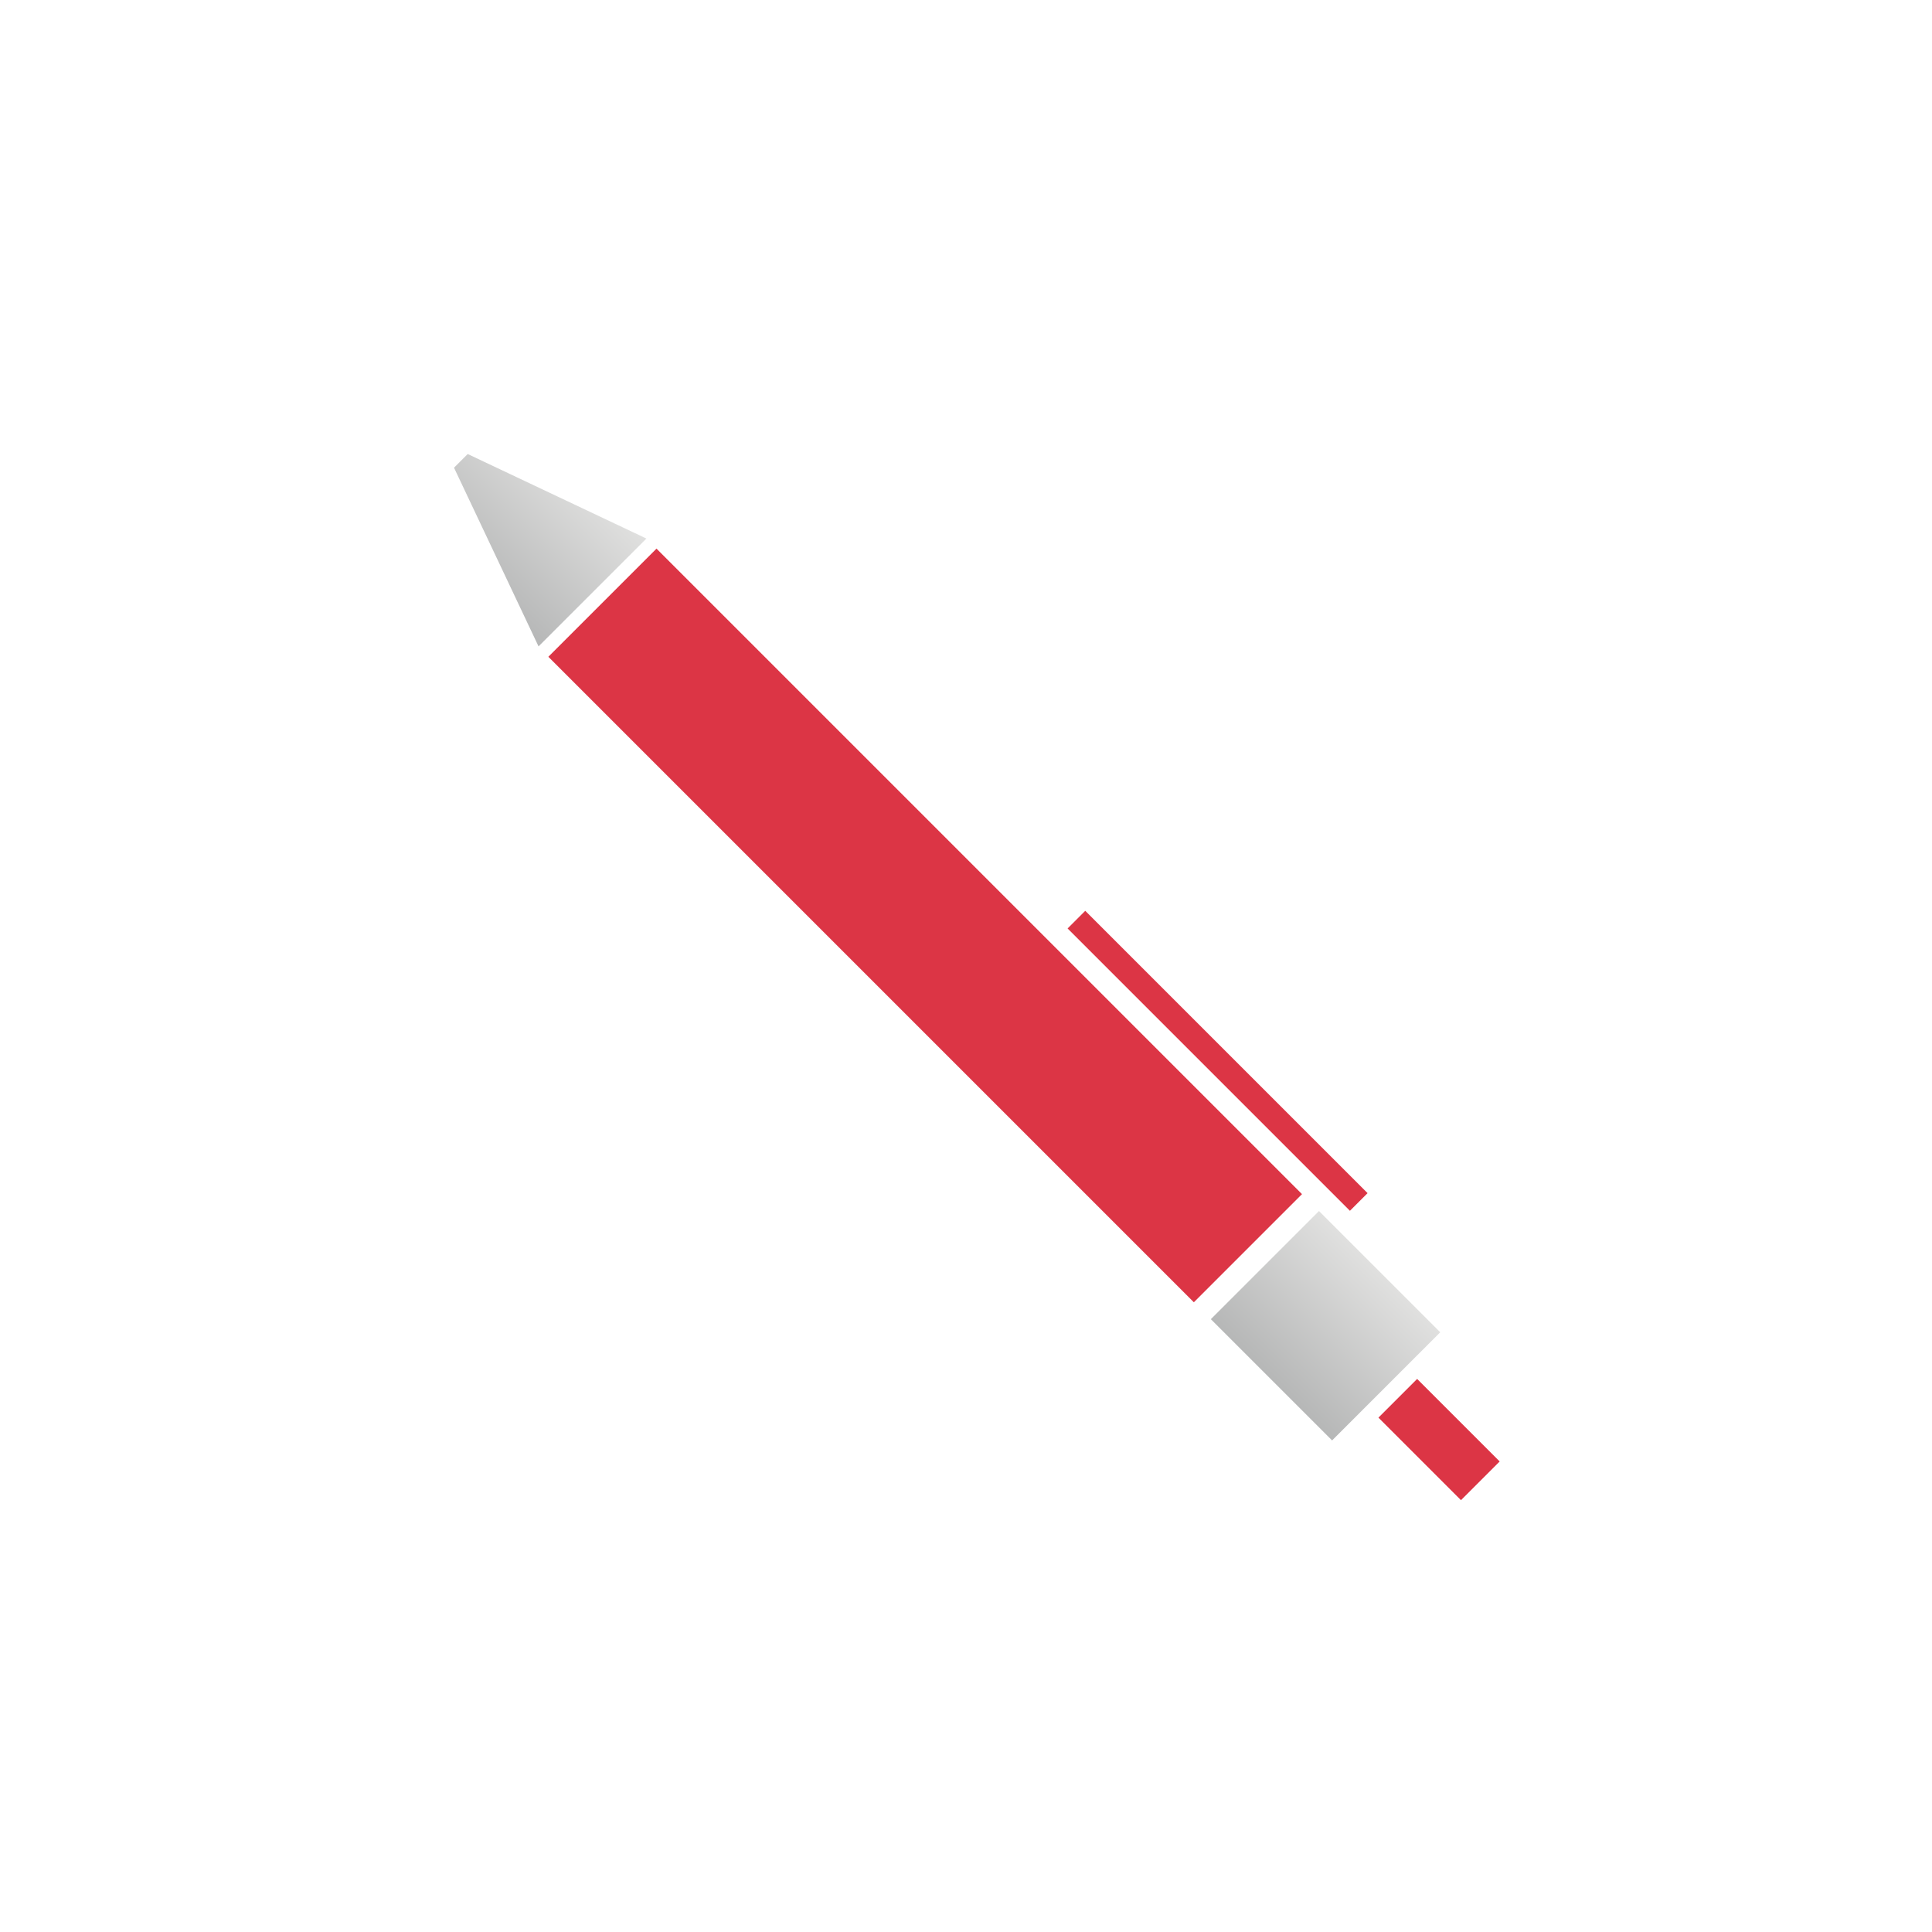
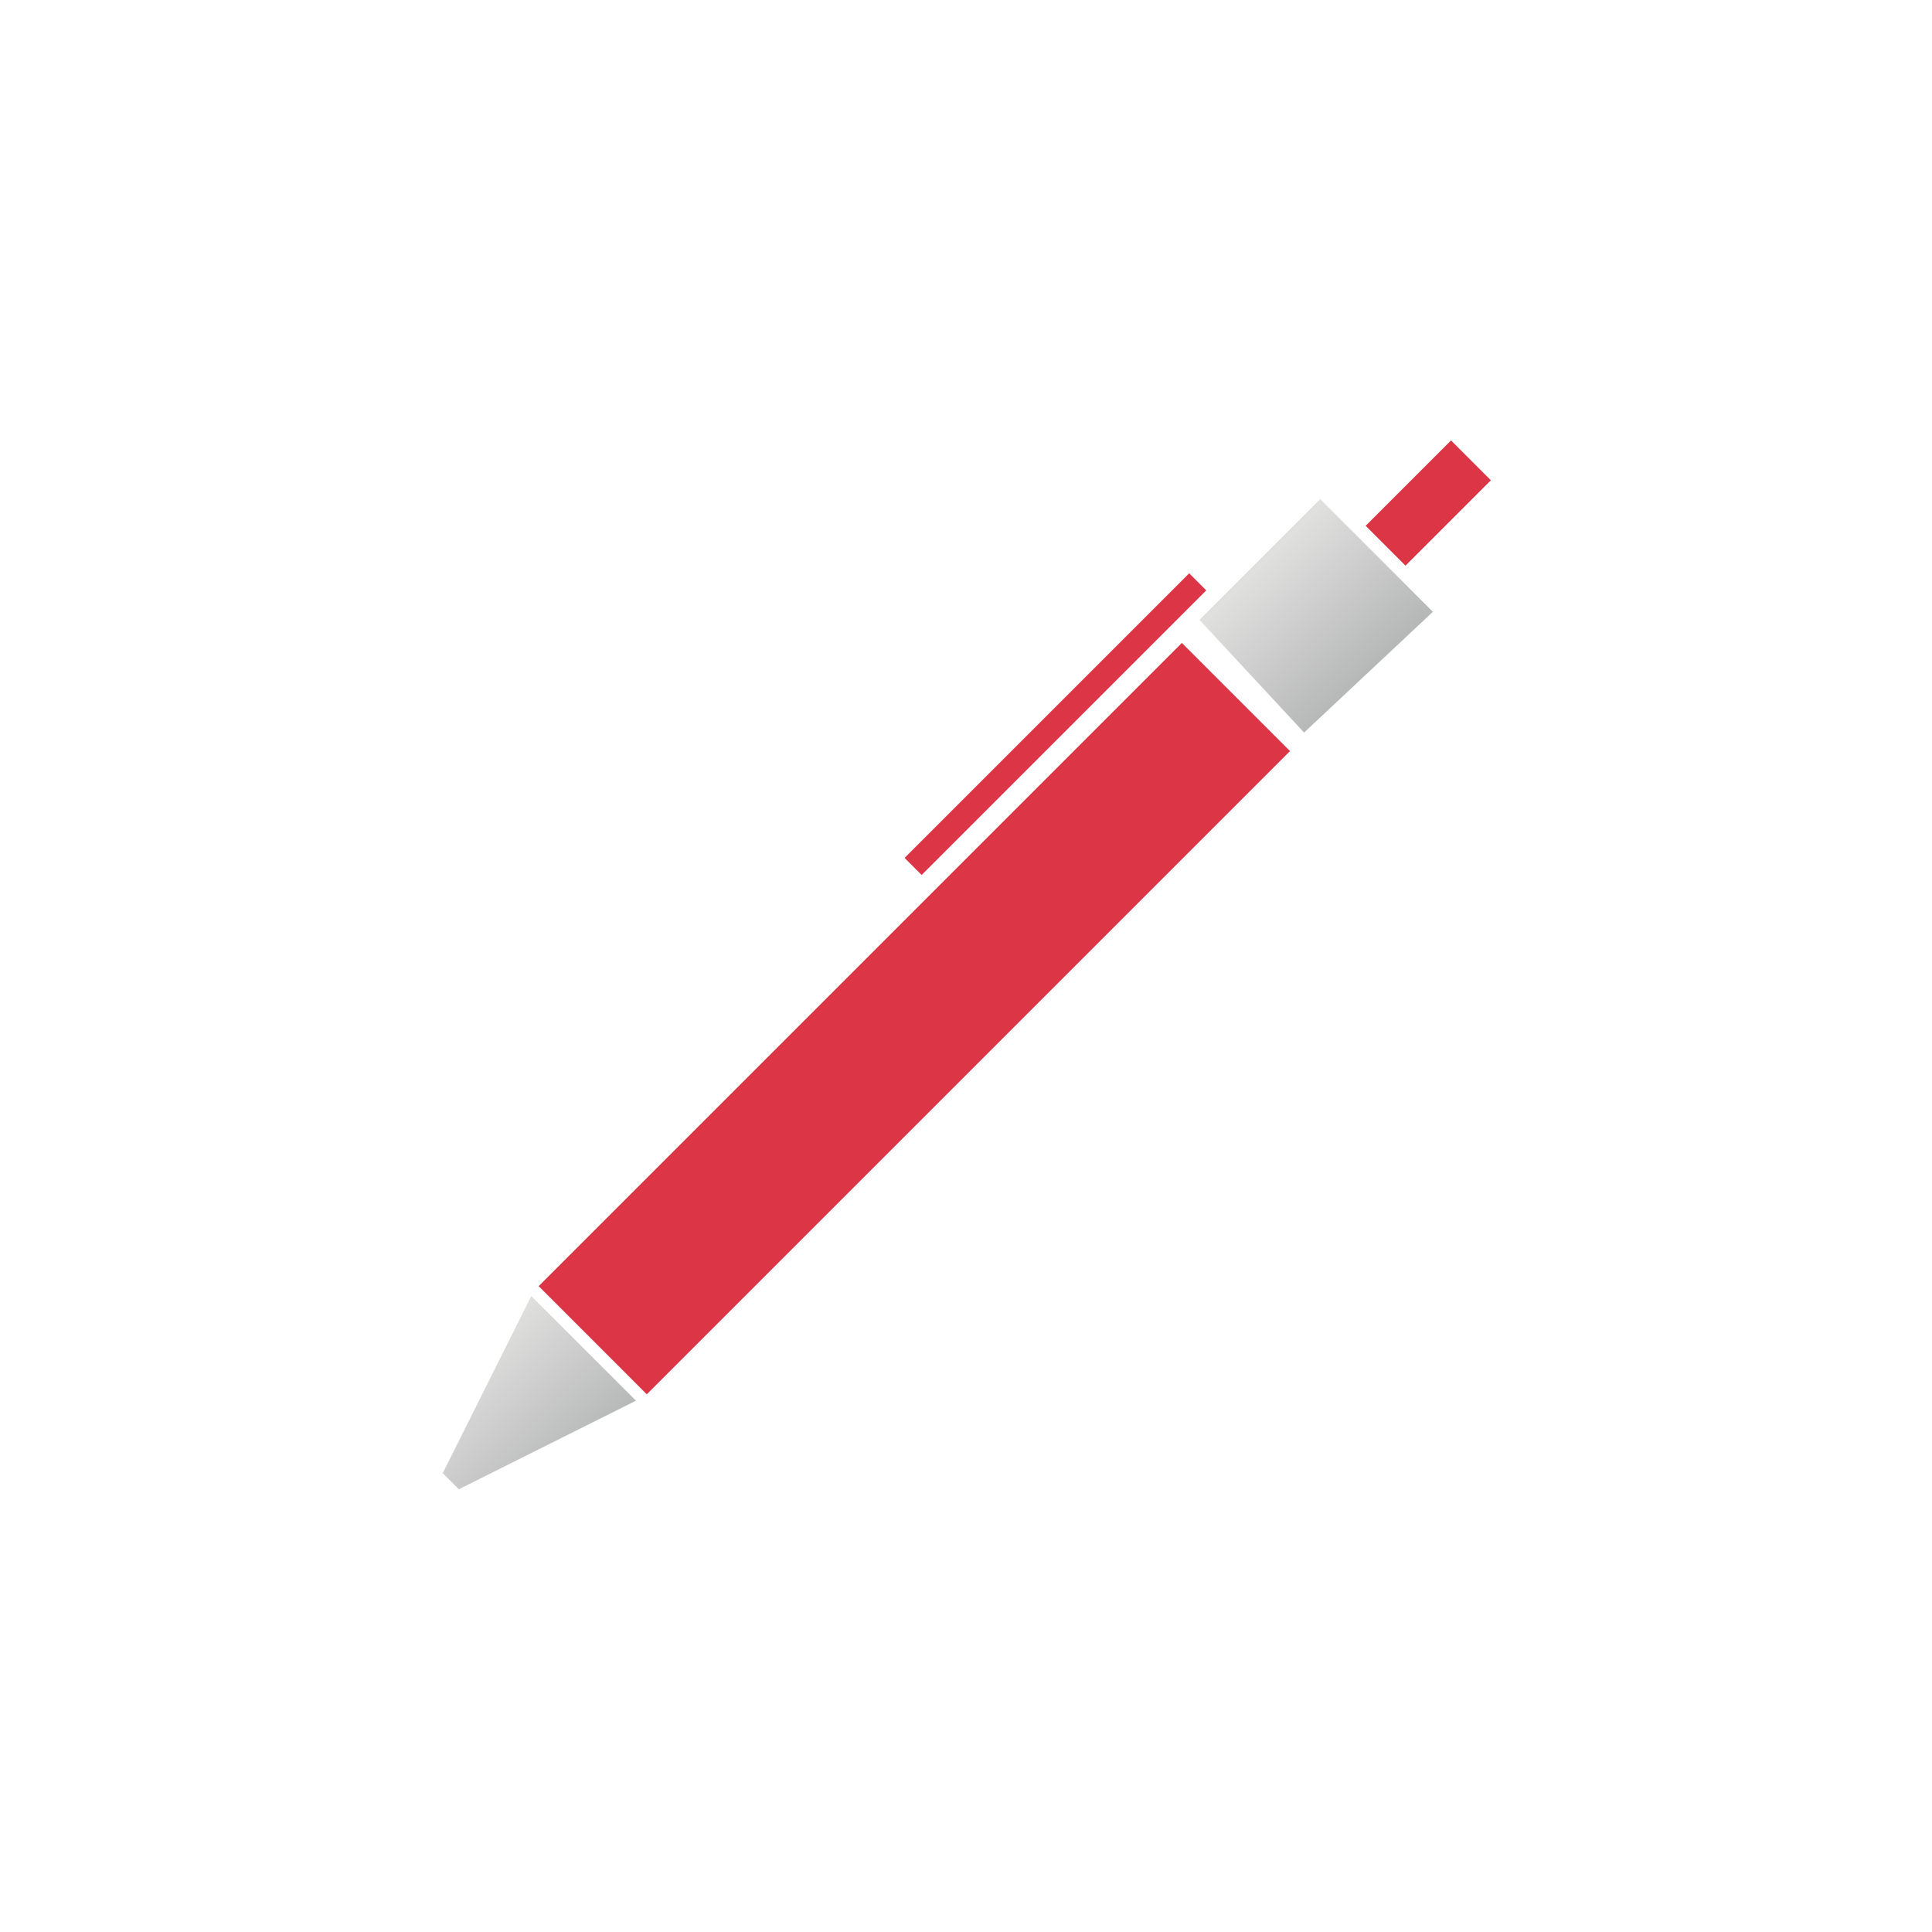
- <svg xmlns="http://www.w3.org/2000/svg" xmlns:xlink="http://www.w3.org/1999/xlink" viewBox="0 0 24 24">
-   <defs>
-     <linearGradient id="a" x1="15.85" y1="17.19" x2="17.19" y2="15.85" gradientTransform="matrix(0.66, -0.71, 0.66, 0.71, -5.39, 16.47)" gradientUnits="userSpaceOnUse">
-       <stop offset="0" stop-color="#b6b7b7" />
-       <stop offset="1" stop-color="#e0e0df" />
-     </linearGradient>
-     <linearGradient id="b" x1="5.87" y1="7.21" x2="7.21" y2="5.87" gradientTransform="matrix(1, 0, 0, 1, 0, 0)" xlink:href="#a" />
-   </defs>
-   <rect x="5.82" y="10.55" width="11.34" height="1.9" transform="translate(11.5 -4.76) rotate(45)" style="fill:#dc3545" />
-   <rect x="12.64" y="13.02" width="4.96" height="0.31" transform="translate(13.75 -6.83) rotate(45)" style="fill:#dc3545" />
-   <rect x="15.4" y="15.52" width="2.13" height="1.9" transform="translate(16.47 -6.82) rotate(45)" style="fill:url(#a)" />
-   <rect x="17.15" y="17.54" width="1.45" height="0.68" transform="translate(17.88 -7.4) rotate(45)" style="fill:#dc3545" />
-   <polygon points="8.03 6.69 5.81 5.64 5.64 5.81 6.69 8.03 8.03 6.69" style="fill:url(#b)" />
+ <svg xmlns="http://www.w3.org/2000/svg" version="1.1" id="Calque_1" x="0px" y="0px" viewBox="0 0 24 24" style="enable-background:new 0 0 24 24;" xml:space="preserve">
+   <style type="text/css">
+ 	.st0{fill:#DC3545;}
+ 	.st1{fill:url(#SVGID_1_);}
+ 	.st2{fill:url(#SVGID_2_);}
+ </style>
+   <rect x="5.7" y="11.7" transform="matrix(0.7071 -0.7071 0.7071 0.7071 -5.6123 11.7344)" class="st0" width="11.3" height="1.9" />
+   <rect x="10.6" y="8.9" transform="matrix(0.7071 -0.7071 0.7071 0.7071 -2.5514 11.8593)" class="st0" width="5" height="0.3" />
+   <linearGradient id="SVGID_1_" gradientUnits="userSpaceOnUse" x1="37.354" y1="-25.358" x2="38.694" y2="-24.017" gradientTransform="matrix(-3.535530e-02 -0.9687 -0.9687 -3.535530e-02 -6.2416 43.6301)">
+     <stop offset="0" style="stop-color:#B6B7B7" />
+     <stop offset="1" style="stop-color:#E0E0DF" />
+   </linearGradient>
+   <polygon class="st1" points="14.9,7.7 16.4,6.2 17.8,7.6 16.2,9.1 " />
+   <rect x="17" y="5.9" transform="matrix(0.7071 -0.7071 0.7071 0.7071 0.772 14.3805)" class="st0" width="1.5" height="0.7" />
+   <linearGradient id="SVGID_2_" gradientUnits="userSpaceOnUse" x1="-6.982" y1="18.925" x2="-5.642" y2="20.265" gradientTransform="matrix(6.123234e-17 -1 -1 -6.123234e-17 26 11.28)">
+     <stop offset="0" style="stop-color:#B6B7B7" />
+     <stop offset="1" style="stop-color:#E0E0DF" />
+   </linearGradient>
+   <polygon class="st2" points="6.6,16.1 5.5,18.3 5.7,18.5 7.9,17.4 " />
</svg>
